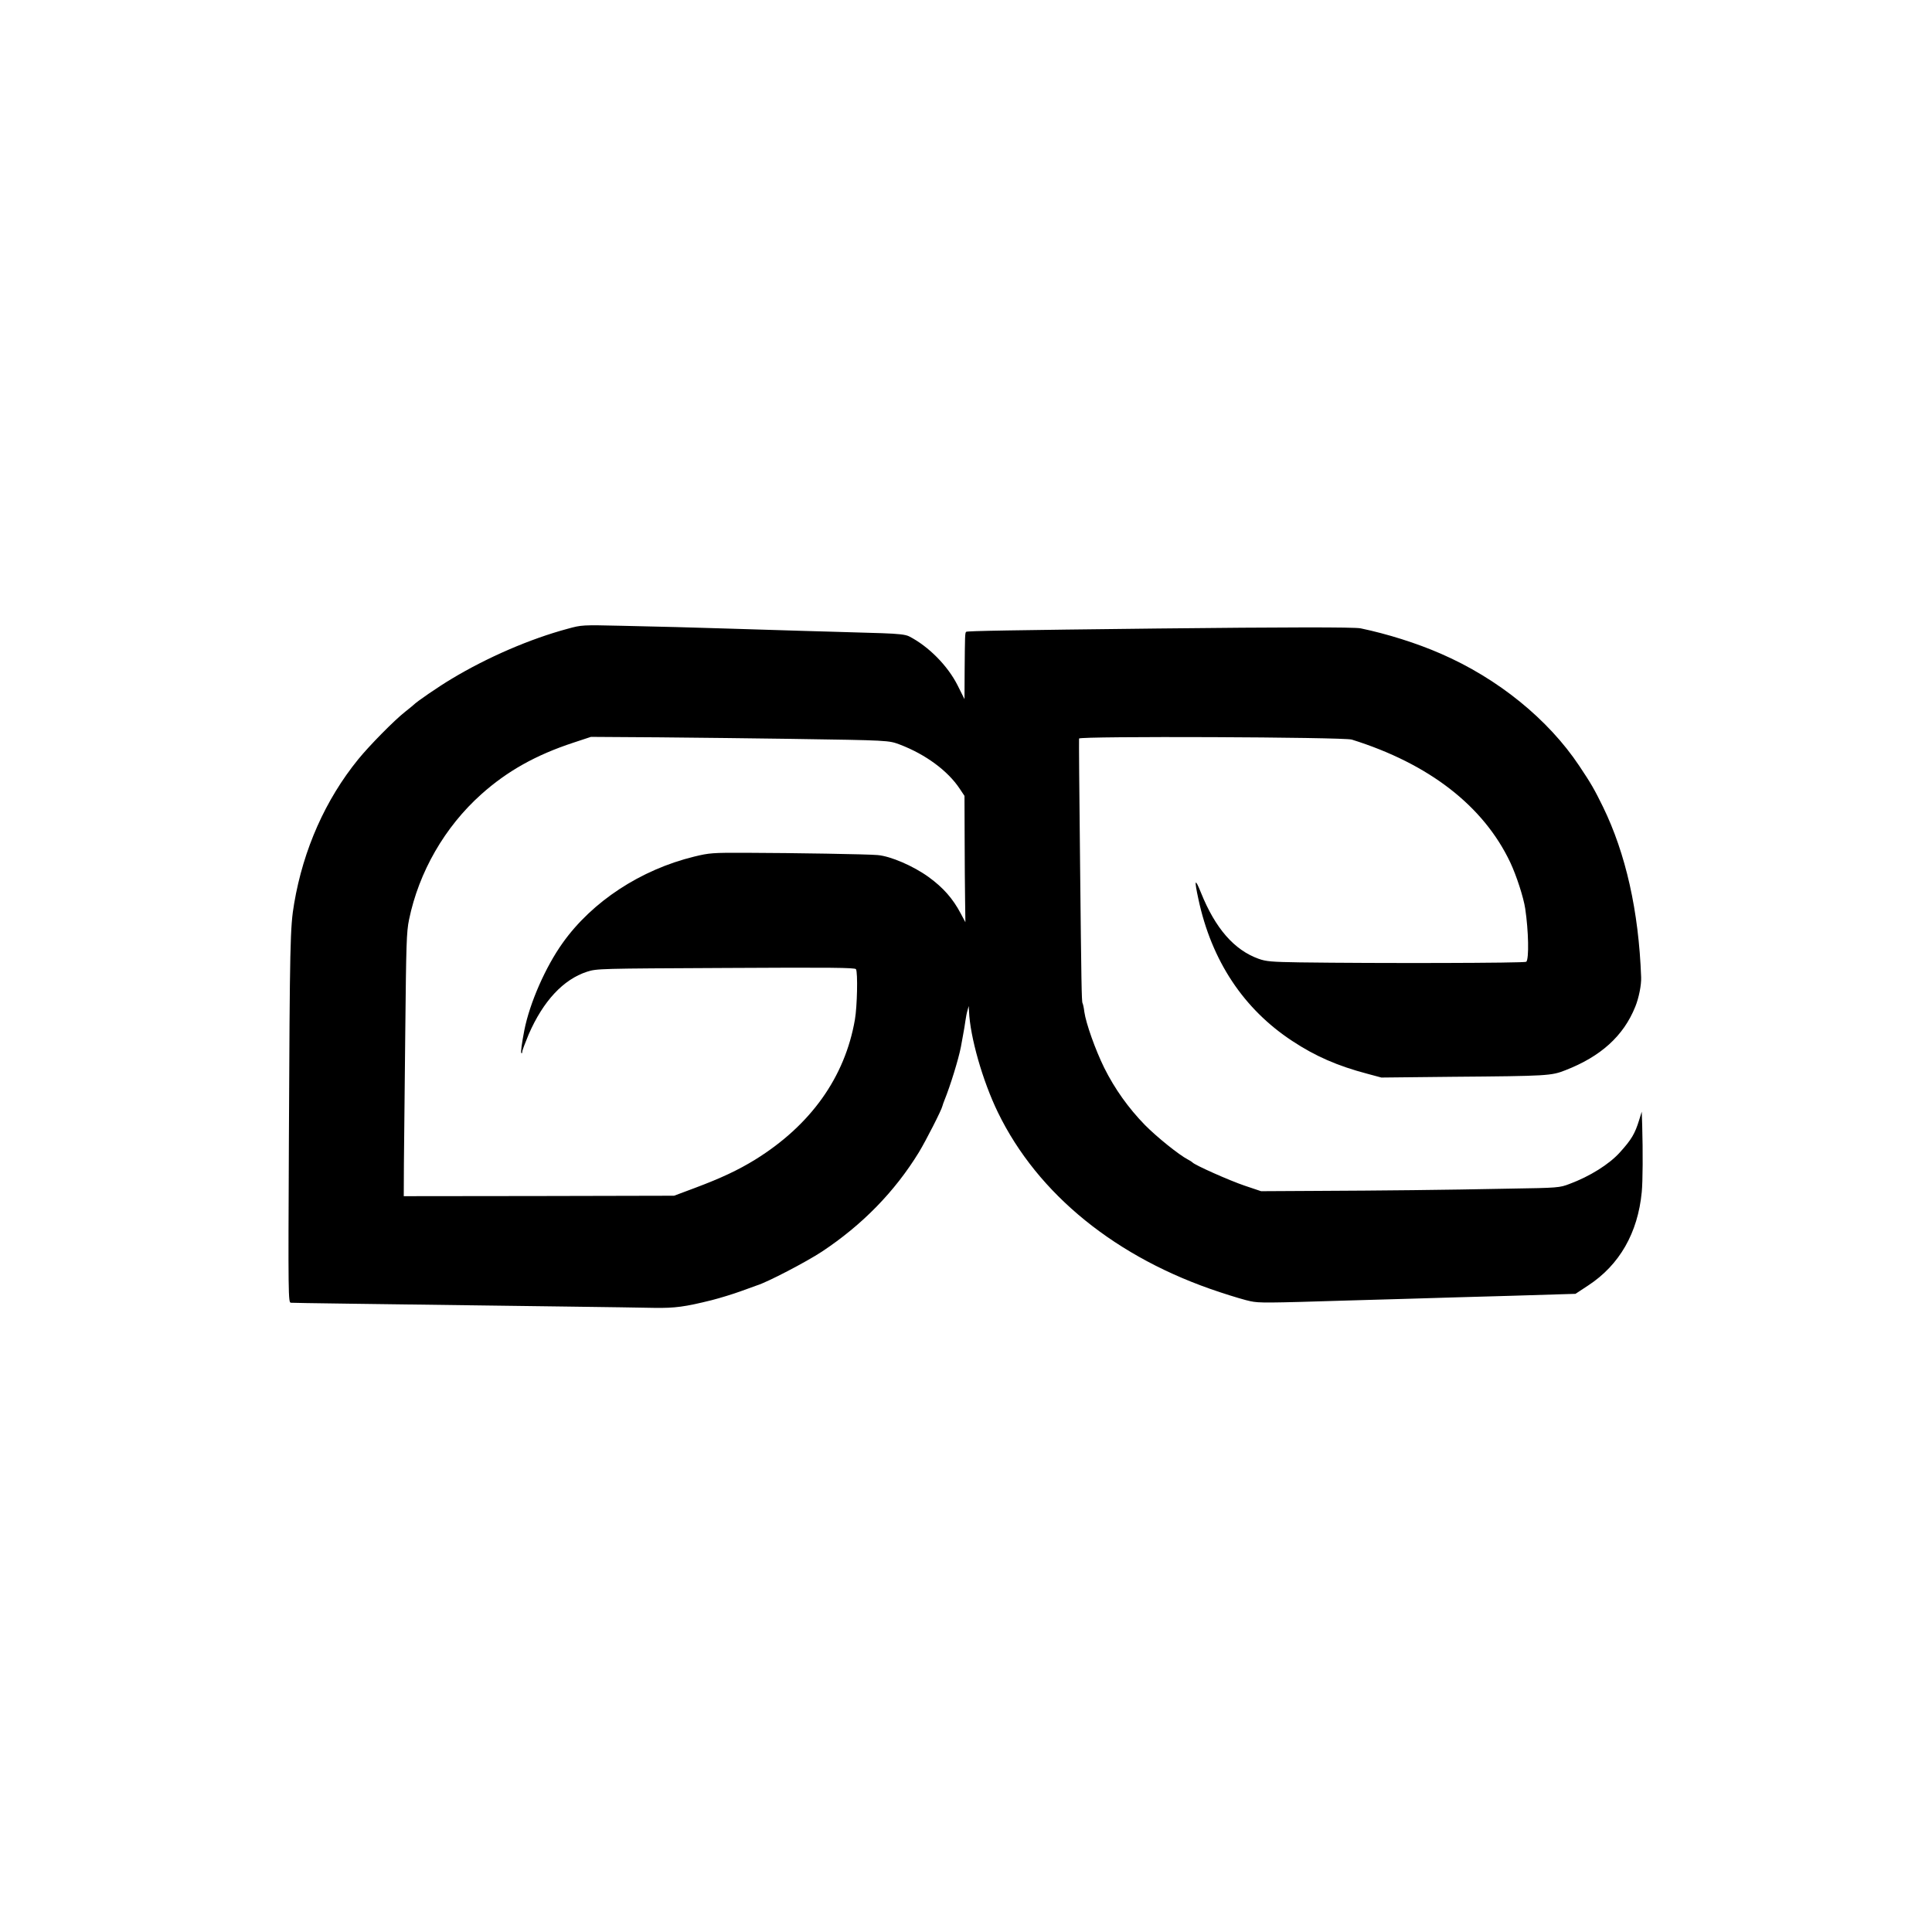
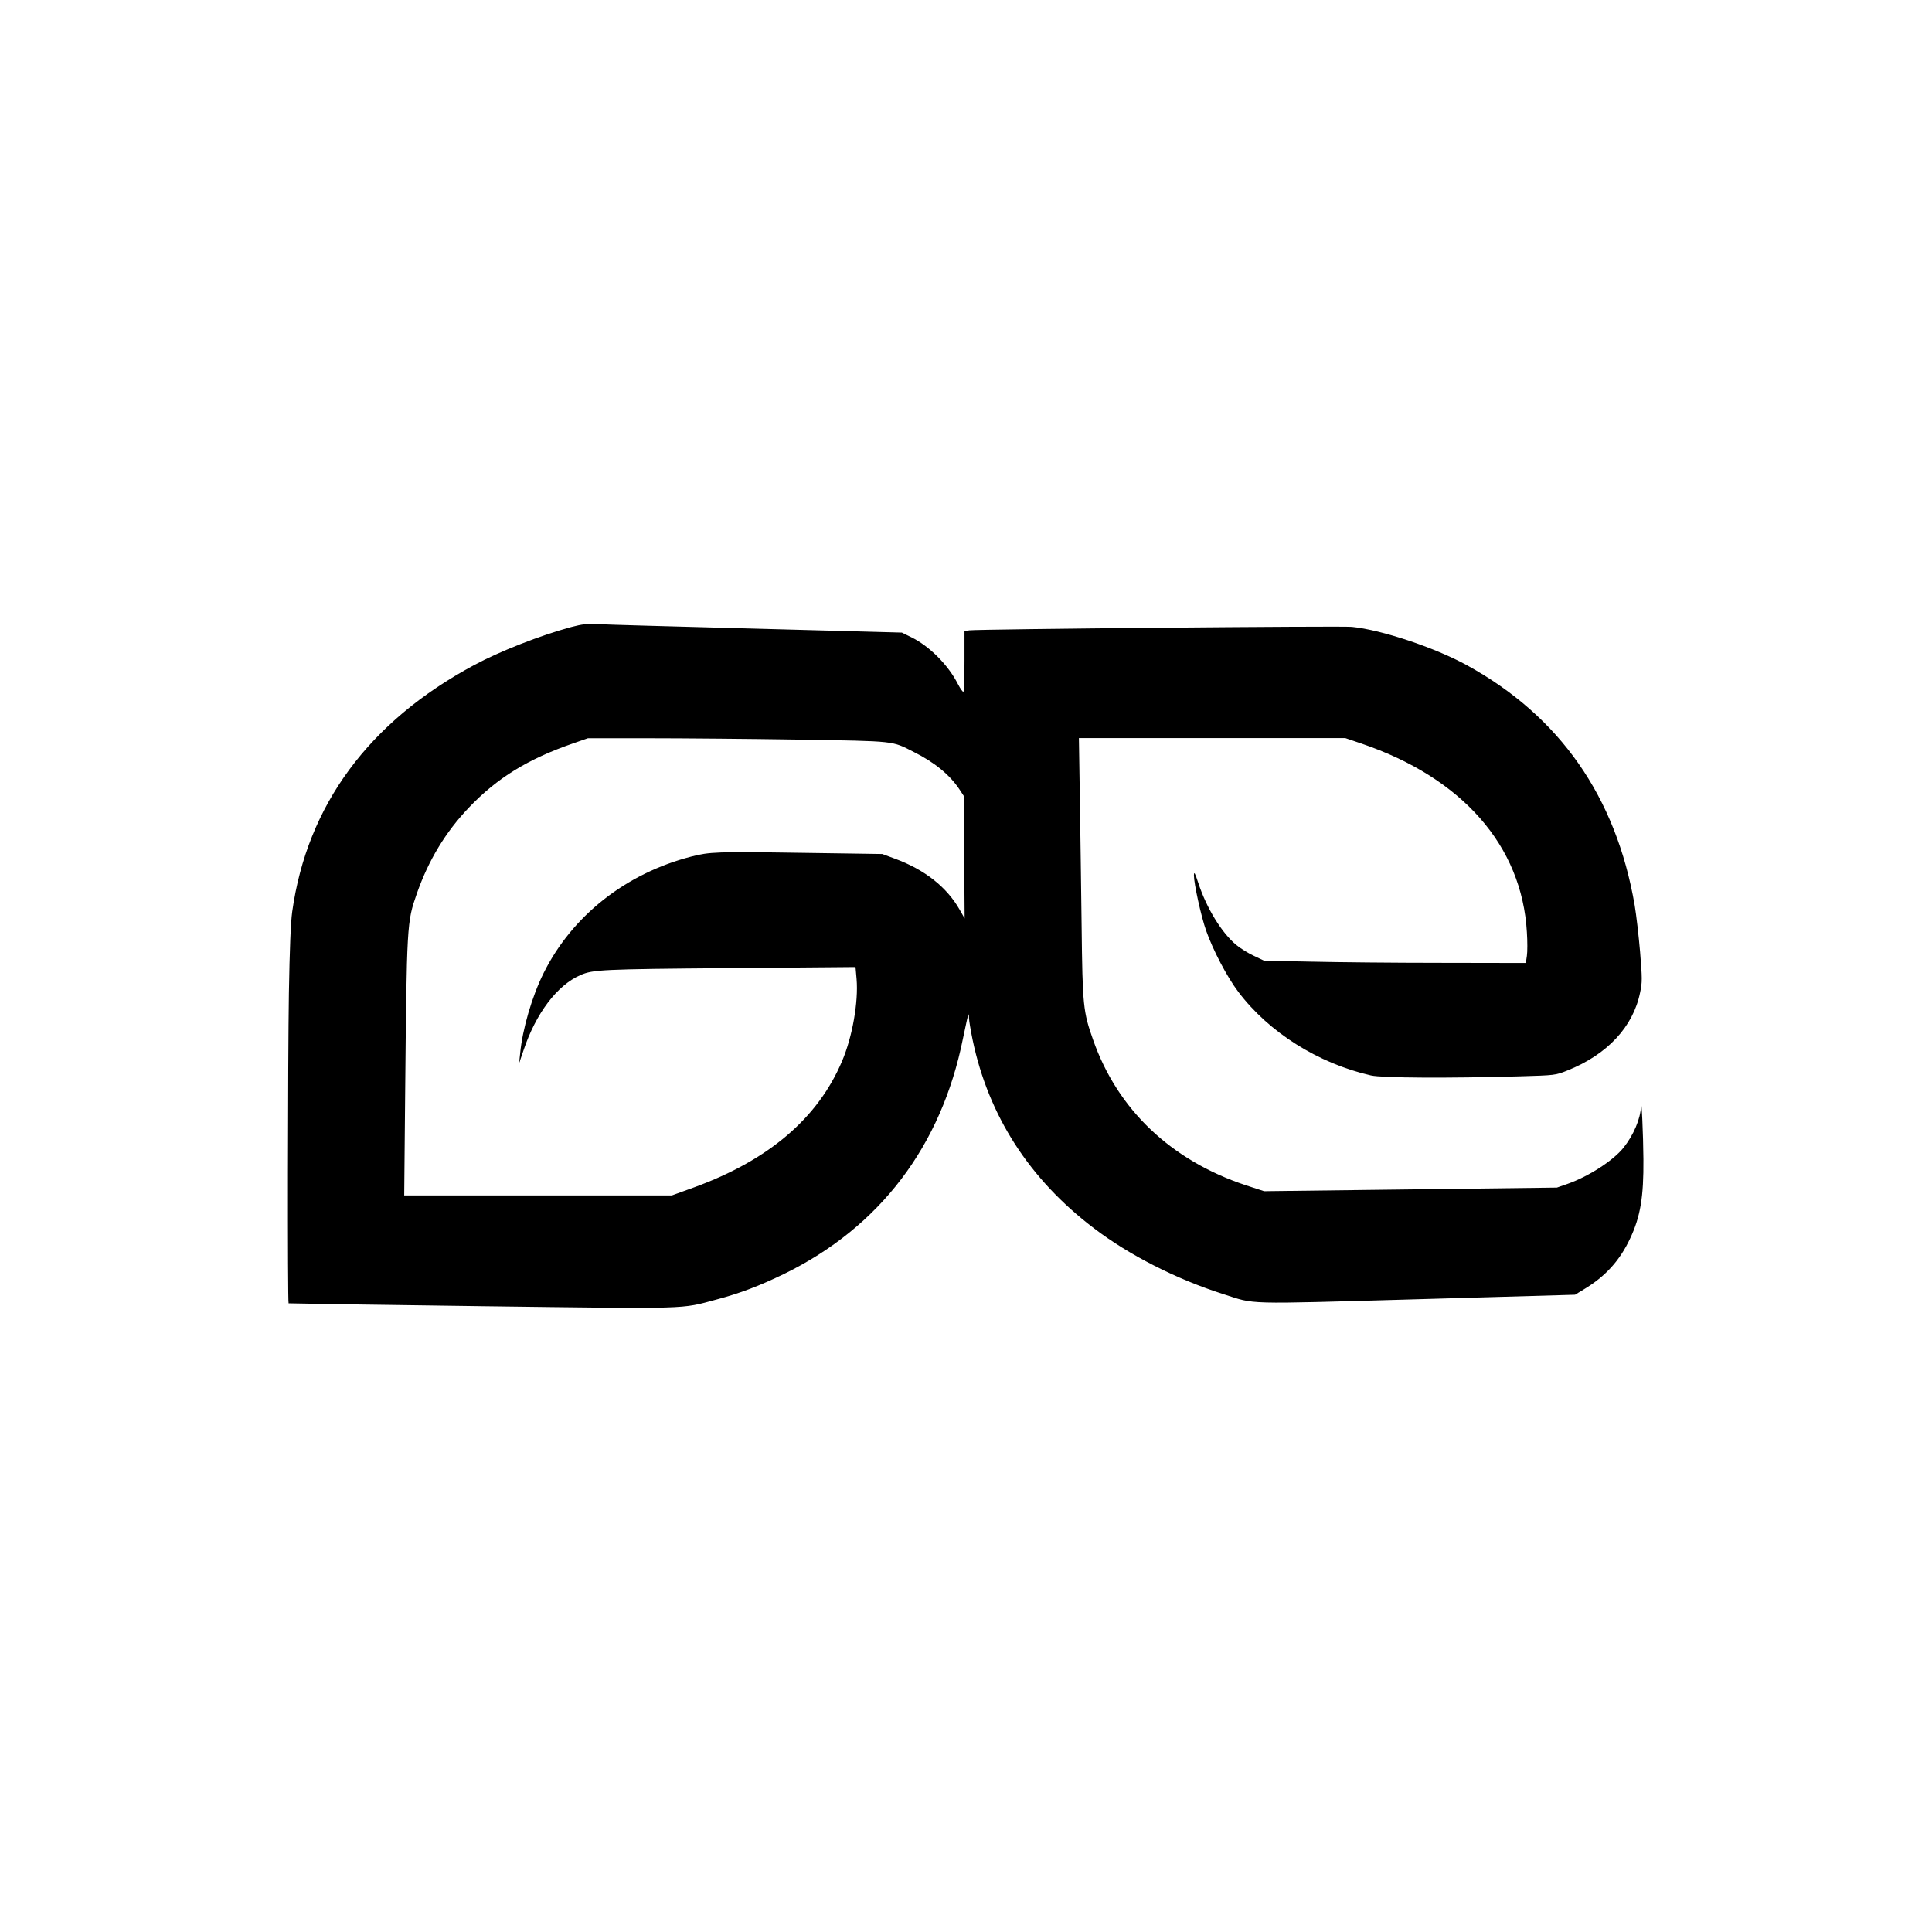
<svg xmlns="http://www.w3.org/2000/svg" version="1.0" width="1280pt" height="1280pt" viewBox="0 0 1280 1280" preserveAspectRatio="xMidYMid meet">
  <g transform="translate(0,1280) scale(0.1,-0.1)" fill="#000000" stroke="none">
-     <path d="M3760 8634 c-249 -67 -531 -189 -767 -331 -89 -53 -233 -152 -253 -173 -3 -3 -27 -23 -55 -45 -72 -56 -240 -227 -312 -316 -217 -267 -363 -596 -424 -954 -27 -157 -29 -265 -35 -1567 -5 -1035 -4 -1078 13 -1079 37 -2 433 -7 1803 -25 272 -4 545 -7 605 -9 137 -2 203 7 380 51 55 14 143 41 195 60 52 19 100 36 105 38 67 20 328 156 431 224 267 177 482 397 642 658 46 76 151 281 156 307 2 7 7 23 13 37 39 96 93 271 109 353 2 12 9 47 14 77 6 30 13 74 16 96 3 23 9 54 14 70 l8 29 2 -35 c7 -170 90 -461 191 -669 264 -544 786 -967 1471 -1192 84 -28 176 -55 203 -60 58 -12 102 -12 650 5 99 3 272 8 385 11 113 3 264 8 335 10 72 2 231 7 355 10 124 4 271 8 327 10 l101 3 85 56 c207 136 328 348 354 618 7 72 8 265 3 443 l-3 90 -17 -55 c-28 -91 -51 -130 -128 -215 -70 -78 -199 -159 -334 -209 -65 -25 -76 -26 -395 -31 -442 -9 -845 -13 -1283 -15 l-365 -2 -110 37 c-98 33 -332 137 -345 154 -3 3 -16 12 -30 19 -58 30 -205 148 -285 229 -109 112 -199 238 -269 378 -59 120 -121 294 -132 371 -3 27 -9 53 -12 58 -6 10 -8 144 -16 901 -6 536 -8 834 -7 852 1 17 1752 10 1807 -7 512 -160 873 -440 1050 -814 41 -87 88 -232 99 -306 22 -147 26 -333 7 -352 -9 -9 -990 -11 -1502 -4 -187 3 -222 6 -272 24 -161 58 -286 201 -381 437 -41 102 -46 90 -17 -43 87 -407 299 -727 622 -939 153 -101 300 -165 497 -217 l93 -25 472 5 c632 5 654 7 746 43 235 91 386 227 464 421 24 59 41 145 39 195 -16 440 -102 820 -253 1130 -56 114 -78 153 -157 271 -206 309 -539 579 -917 743 -160 70 -354 131 -531 168 -43 9 -508 8 -1345 -1 -971 -11 -1264 -16 -1269 -22 -8 -7 -8 -29 -10 -258 l-1 -188 -46 92 c-65 129 -192 258 -321 324 -24 12 -69 17 -180 21 -82 2 -233 7 -338 10 -104 3 -257 7 -340 10 -82 2 -244 7 -360 11 -269 8 -362 11 -685 18 -262 6 -266 6 -360 -20z m1470 -729 c667 -10 656 -10 732 -38 170 -65 317 -173 396 -292 l32 -48 1 -276 c0 -152 2 -340 3 -418 l2 -143 -31 58 c-52 99 -117 172 -212 241 -102 74 -253 139 -339 146 -64 6 -553 14 -869 15 -225 1 -246 -1 -345 -25 -356 -87 -677 -298 -872 -572 -113 -158 -218 -396 -254 -578 -17 -87 -25 -147 -20 -152 3 -4 6 1 6 9 0 9 20 60 43 116 96 220 229 363 386 414 65 21 82 21 920 25 701 4 855 2 862 -8 13 -21 8 -249 -7 -334 -66 -382 -293 -700 -661 -928 -114 -70 -225 -122 -398 -187 l-139 -52 -896 -2 -895 -1 1 215 c1 118 5 510 9 870 6 586 8 665 25 747 65 316 237 615 479 831 171 153 361 260 611 342 l115 38 455 -3 c250 -2 637 -7 860 -10z" />
+     <path d="M3785 8646 c-207 -56 -474 -161 -645 -253 -696 -374 -1105 -928 -1204 -1633 -10 -71 -17 -247 -22 -540 -7 -427 -9 -2049 -2 -2055 2 -1 577 -10 1278 -19 1406 -18 1316 -20 1556 44 158 42 284 90 449 170 634 310 1042 847 1185 1560 18 85 33 157 36 159 2 2 4 -9 4 -25 0 -16 11 -81 24 -144 105 -502 376 -923 803 -1247 233 -178 547 -338 858 -437 217 -69 116 -67 1281 -34 l1049 30 59 36 c142 85 238 191 306 337 68 144 90 275 88 525 -1 161 -13 420 -16 349 -4 -82 -49 -189 -116 -273 -69 -86 -232 -191 -372 -240 l-69 -24 -970 -12 -970 -12 -123 40 c-495 165 -848 501 -1010 963 -66 187 -70 226 -76 754 -3 264 -9 652 -12 863 l-6 382 883 0 882 0 106 -36 c669 -227 1064 -677 1097 -1250 4 -60 4 -131 0 -157 l-7 -47 -562 1 c-309 0 -699 4 -867 8 l-305 6 -69 33 c-37 17 -90 50 -116 72 -97 81 -196 243 -251 410 -22 67 -28 78 -29 51 0 -55 47 -271 81 -367 45 -128 138 -306 213 -405 203 -269 529 -474 879 -554 75 -17 513 -19 982 -6 239 7 240 7 320 39 263 105 435 289 481 516 15 69 14 94 0 269 -9 105 -25 245 -36 310 -124 719 -496 1251 -1110 1589 -214 118 -570 236 -764 255 -74 7 -2480 -15 -2533 -23 l-33 -5 0 -198 c0 -109 -3 -201 -7 -204 -3 -4 -20 19 -36 50 -65 128 -190 253 -311 312 l-61 30 -965 26 c-531 14 -1003 27 -1050 30 -69 4 -102 0 -175 -19z m1507 -746 c649 -11 615 -7 762 -82 137 -68 239 -152 302 -247 l29 -44 3 -406 3 -406 -33 58 c-86 151 -233 266 -429 338 l-84 31 -550 8 c-550 8 -594 6 -715 -25 -434 -112 -789 -392 -978 -771 -77 -154 -141 -373 -156 -534 l-7 -65 29 85 c82 246 223 433 378 500 83 36 141 39 985 46 l837 7 7 -79 c13 -152 -28 -384 -96 -544 -160 -378 -486 -656 -979 -836 l-149 -54 -887 0 -886 0 6 648 c11 1160 12 1162 77 1350 78 223 190 408 345 571 188 197 390 322 694 427 l95 33 405 0 c223 0 669 -4 992 -9z" />
  </g>
</svg>
